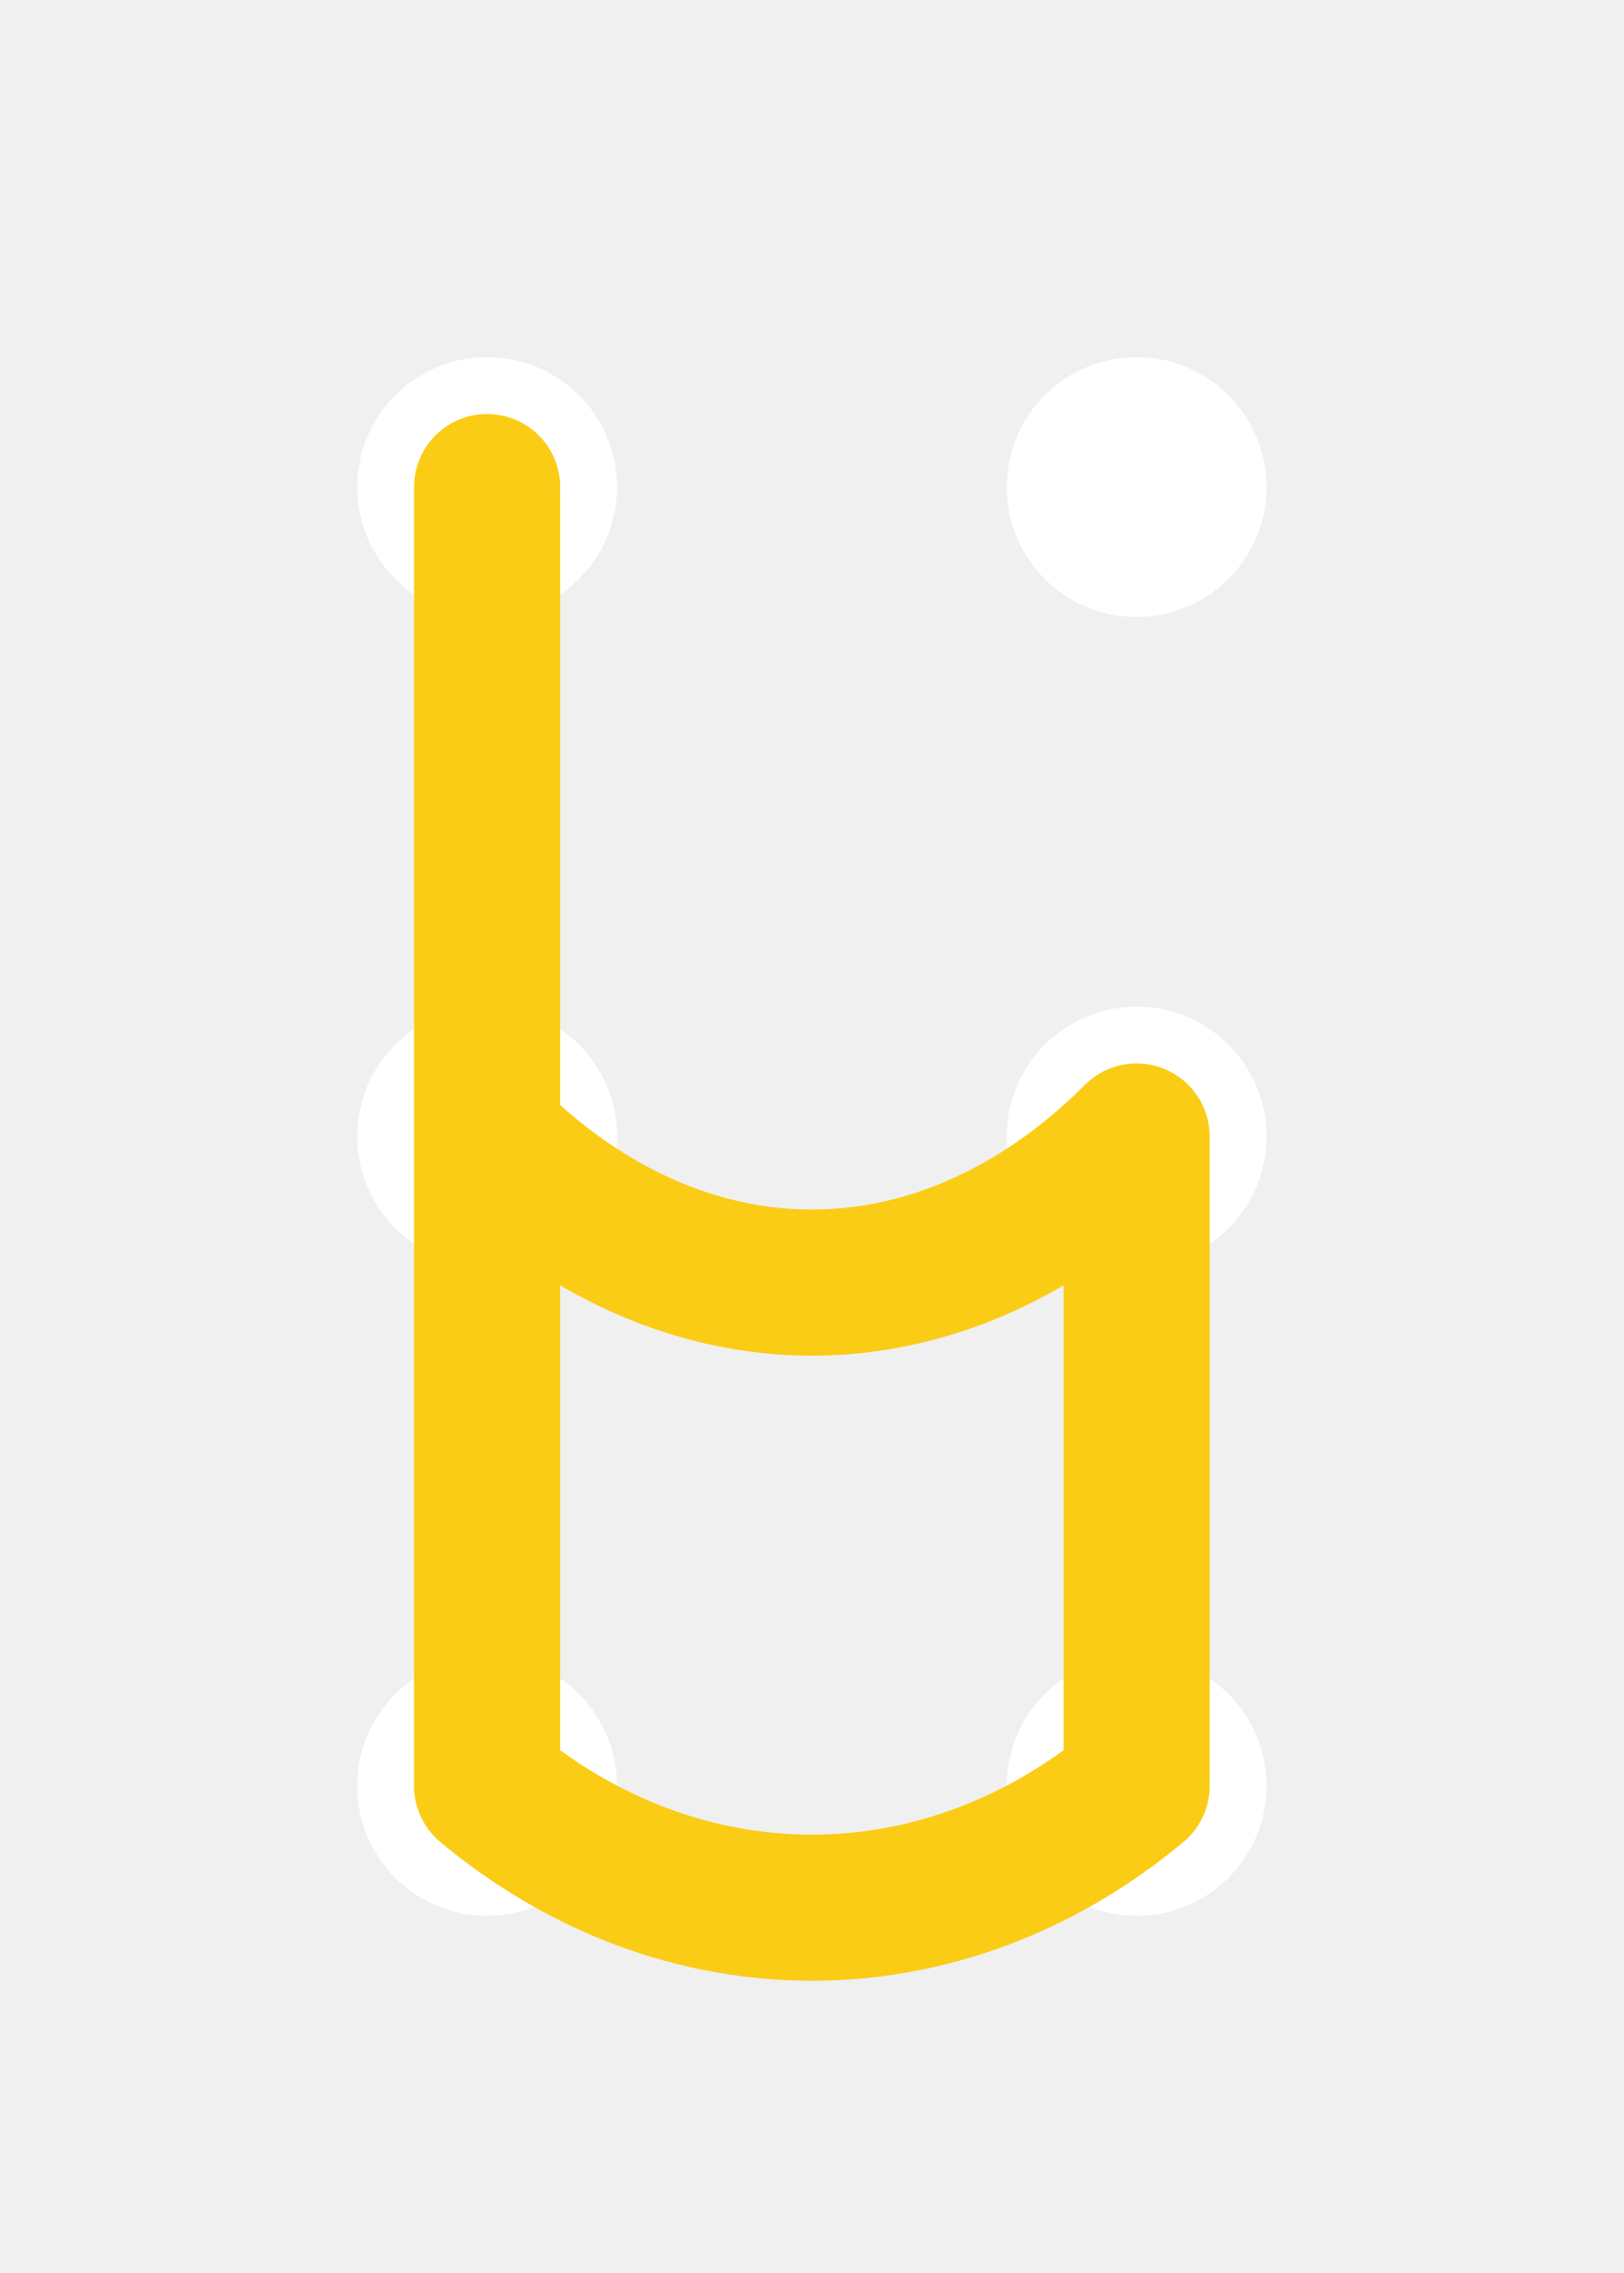
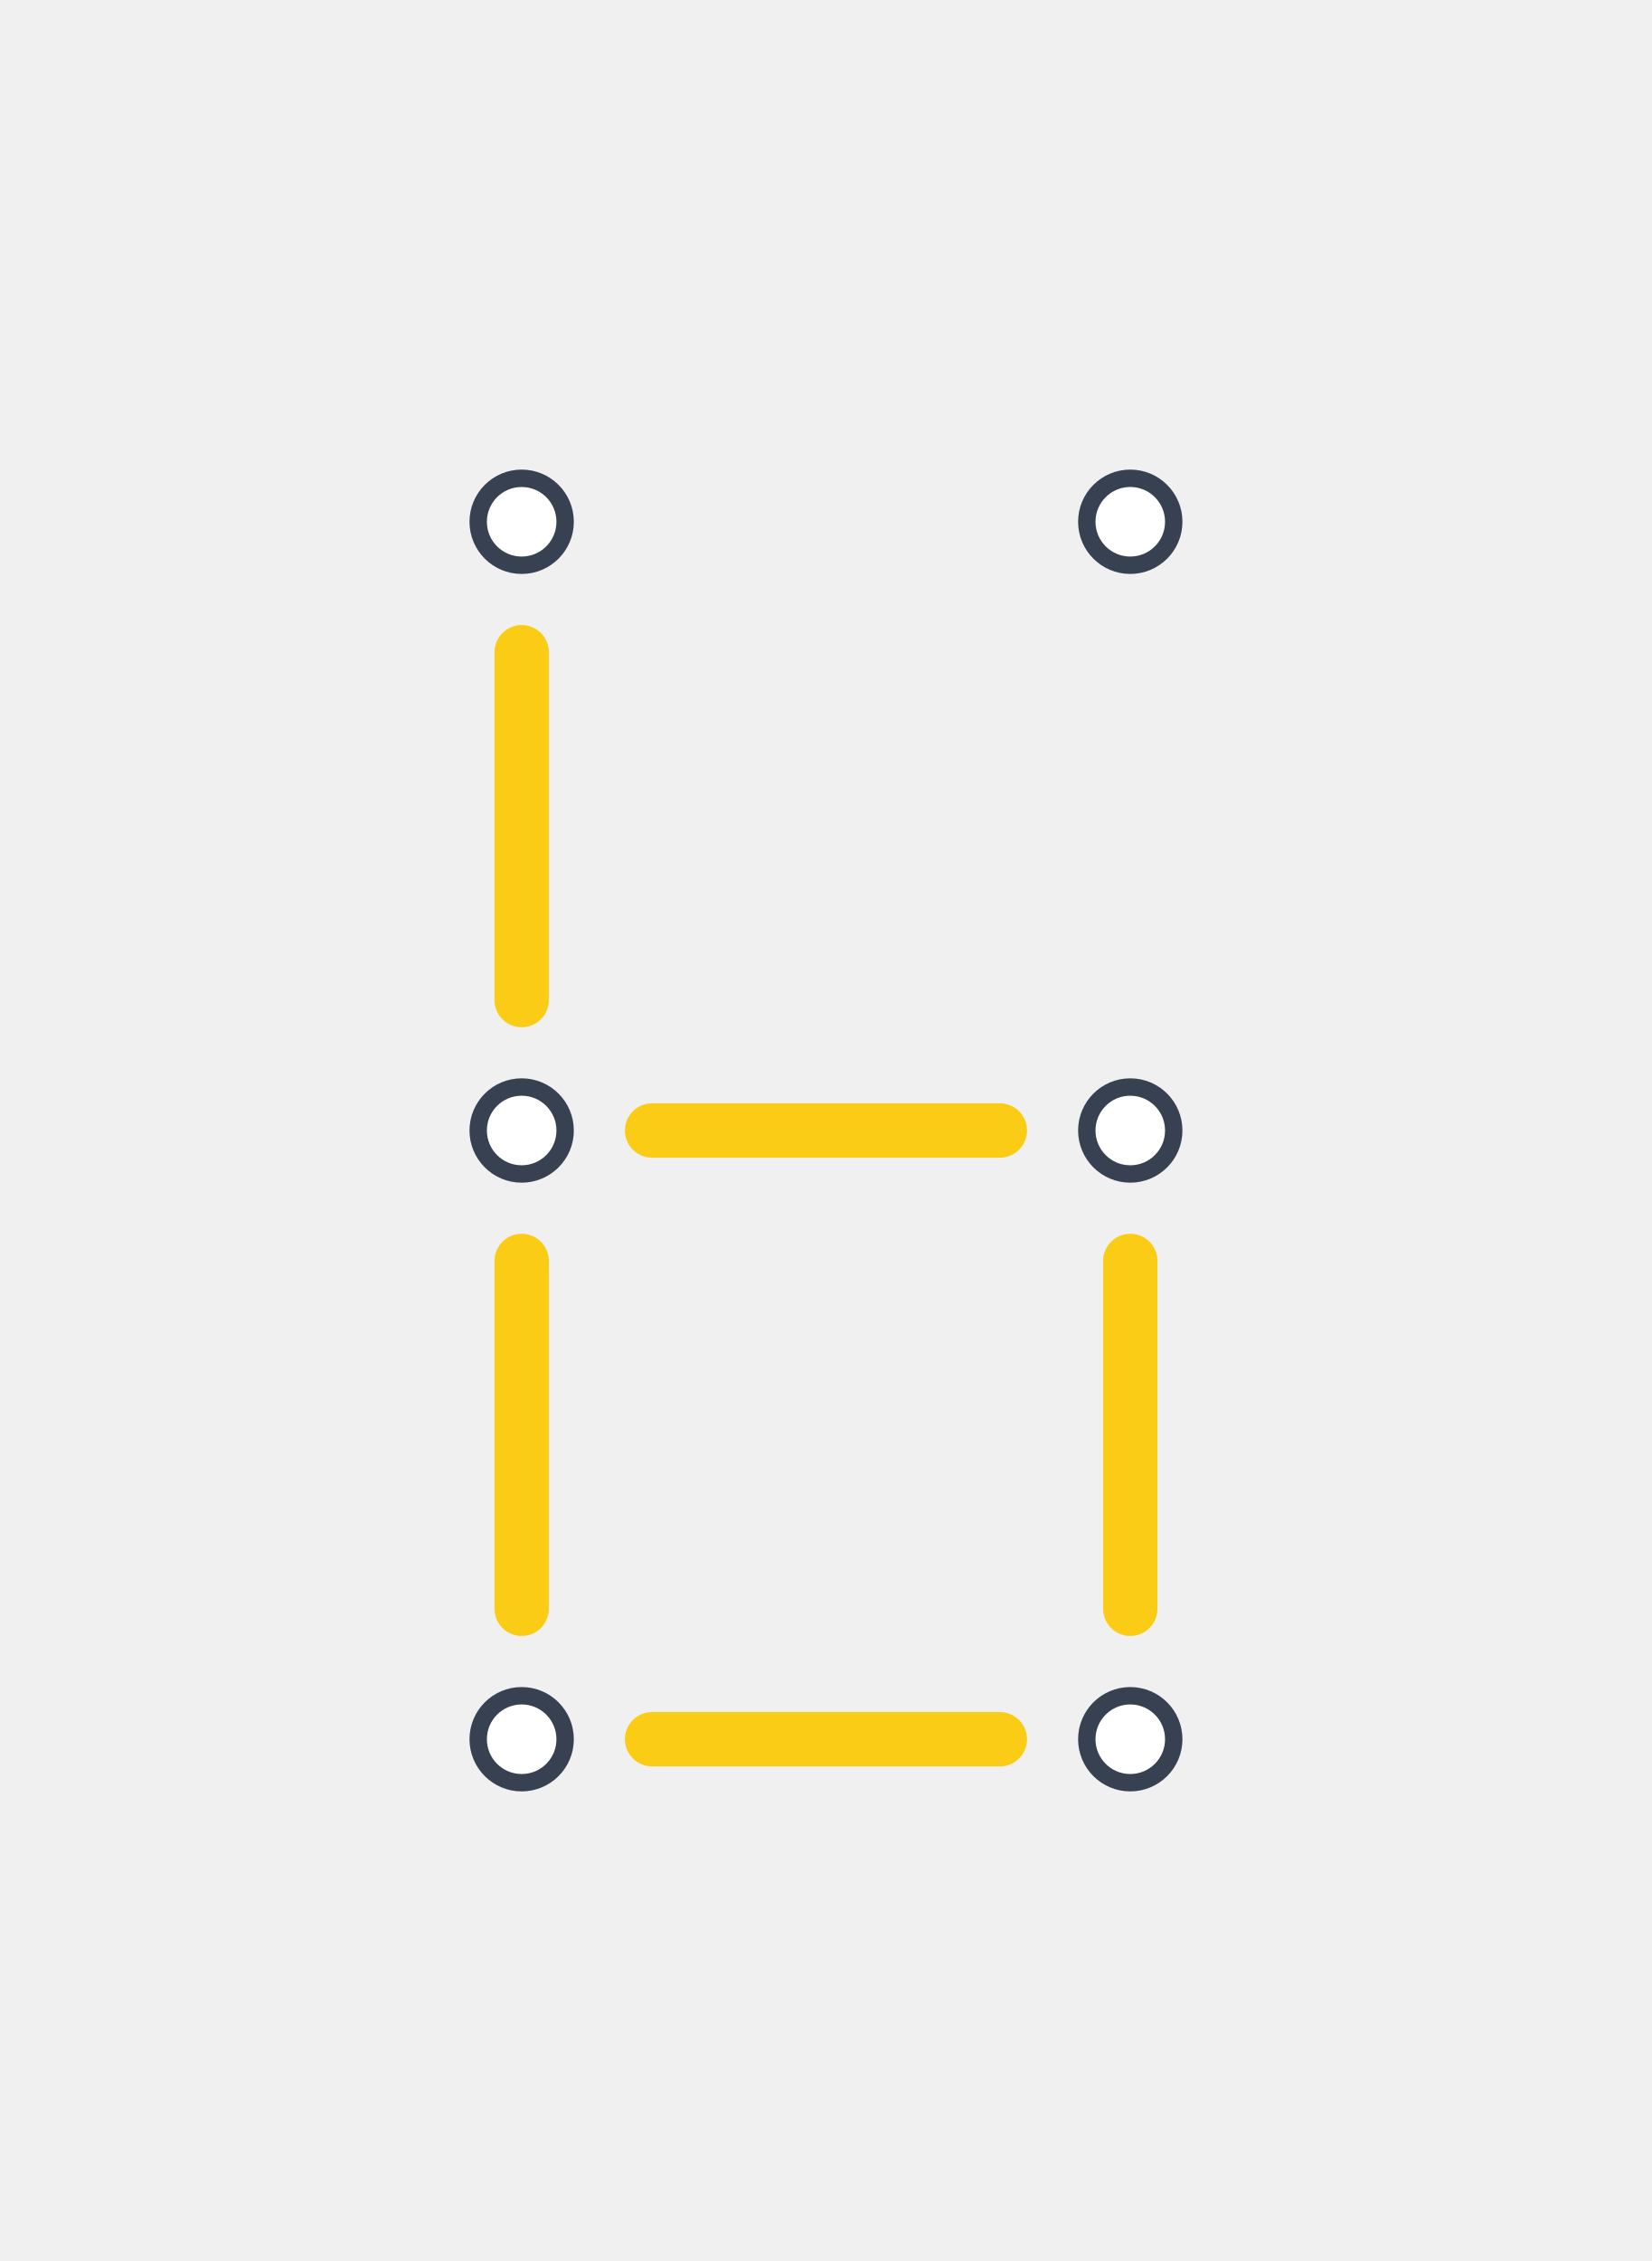
- <svg xmlns="http://www.w3.org/2000/svg" width="100" height="140" viewBox="0 0 100 140" fill="none">
-   <g fill="#FFFFFF">
-     <circle cx="30" cy="30" r="8" />
-     <circle cx="70" cy="30" r="8" />
-     <circle cx="30" cy="70" r="8" />
-     <circle cx="70" cy="70" r="8" />
-     <circle cx="30" cy="110" r="8" />
-     <circle cx="70" cy="110" r="8" />
+ <svg xmlns="http://www.w3.org/2000/svg" width="76" height="104" viewBox="0 0 76 104" fill="none">
+   <g fill="#FFFFFF" stroke="#374151" stroke-width="0.8">
+     <circle cx="24" cy="24" r="2" />
+     <circle cx="52" cy="24" r="2" />
+     <circle cx="24" cy="52" r="2" />
+     <circle cx="52" cy="52" r="2" />
+     <circle cx="24" cy="80" r="2" />
+     <circle cx="52" cy="80" r="2" />
  </g>
-   <path d="M30 30        V110        C42 120, 58 120, 70 110        V70        C58 82, 42 82, 30 70" stroke="#FACC15" stroke-width="9" fill="none" stroke-linecap="round" stroke-linejoin="round" />
+   <g stroke="#FACC15" stroke-width="2.5" stroke-linecap="round">
+     <line x1="24" y1="30" x2="24" y2="46" />
+     <line x1="30" y1="52" x2="46" y2="52" />
+     <line x1="52" y1="58" x2="52" y2="74" />
+     <line x1="30" y1="80" x2="46" y2="80" />
+     <line x1="24" y1="58" x2="24" y2="74" />
+   </g>
</svg>
